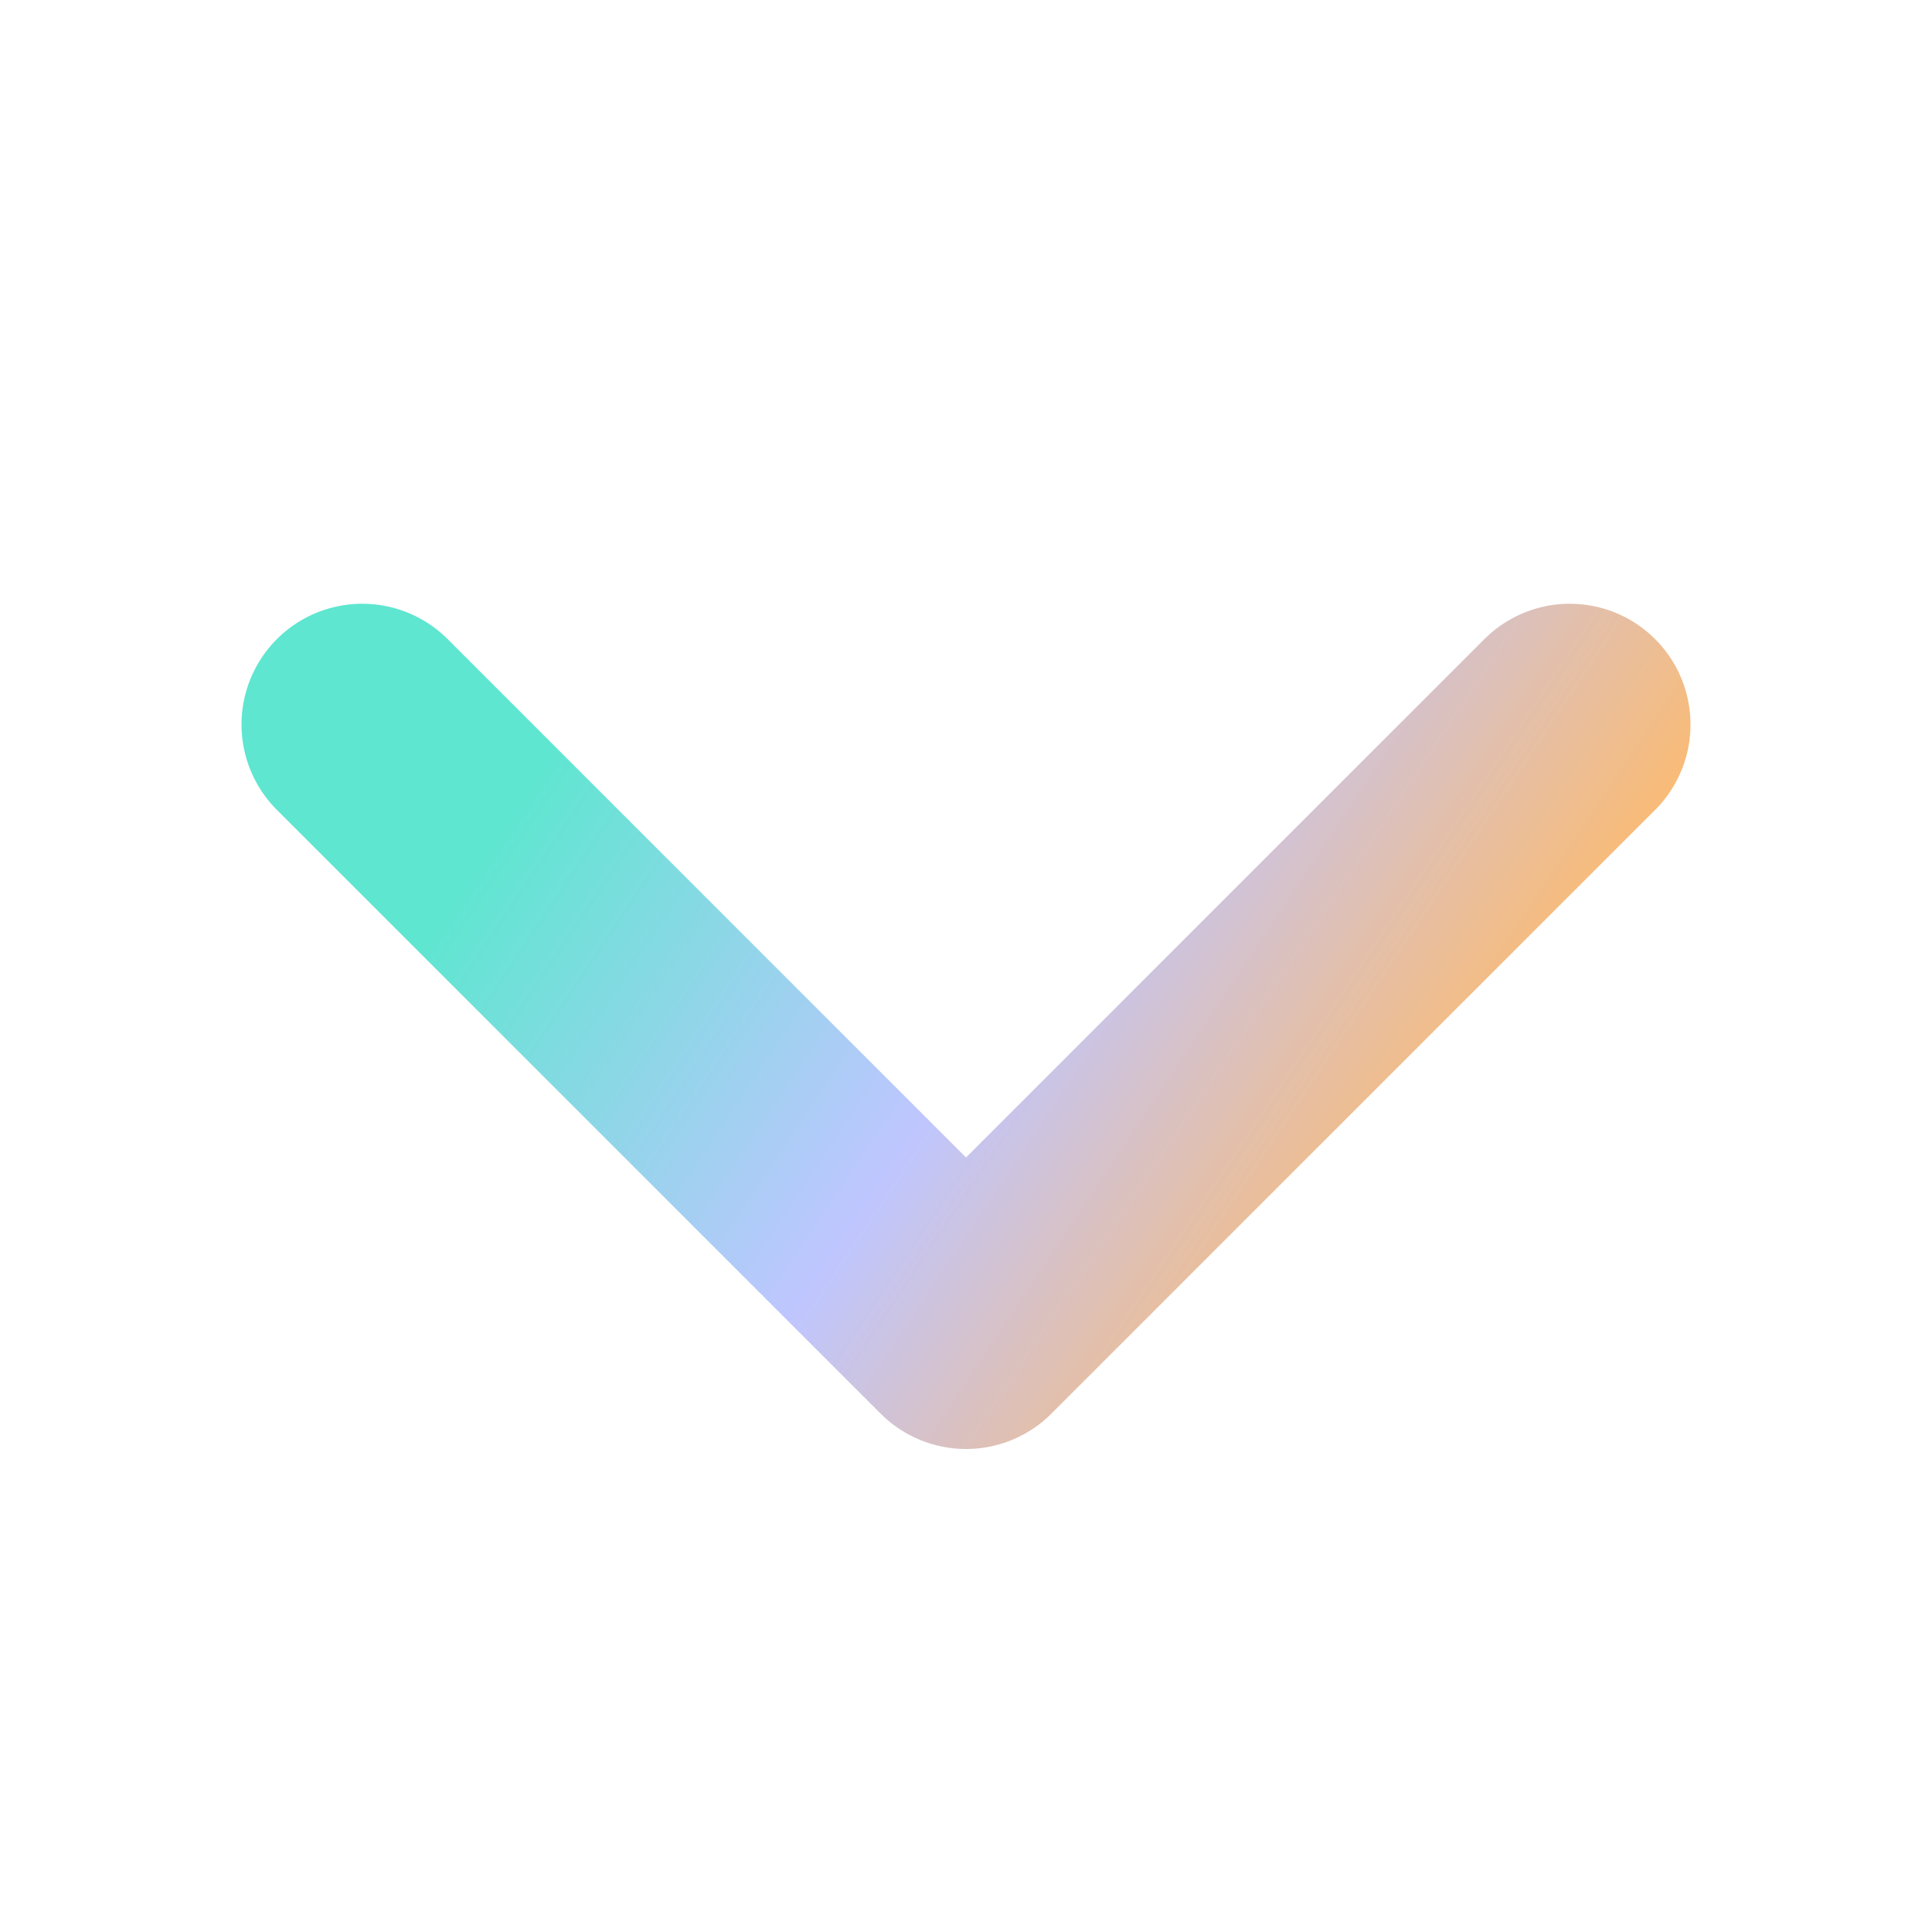
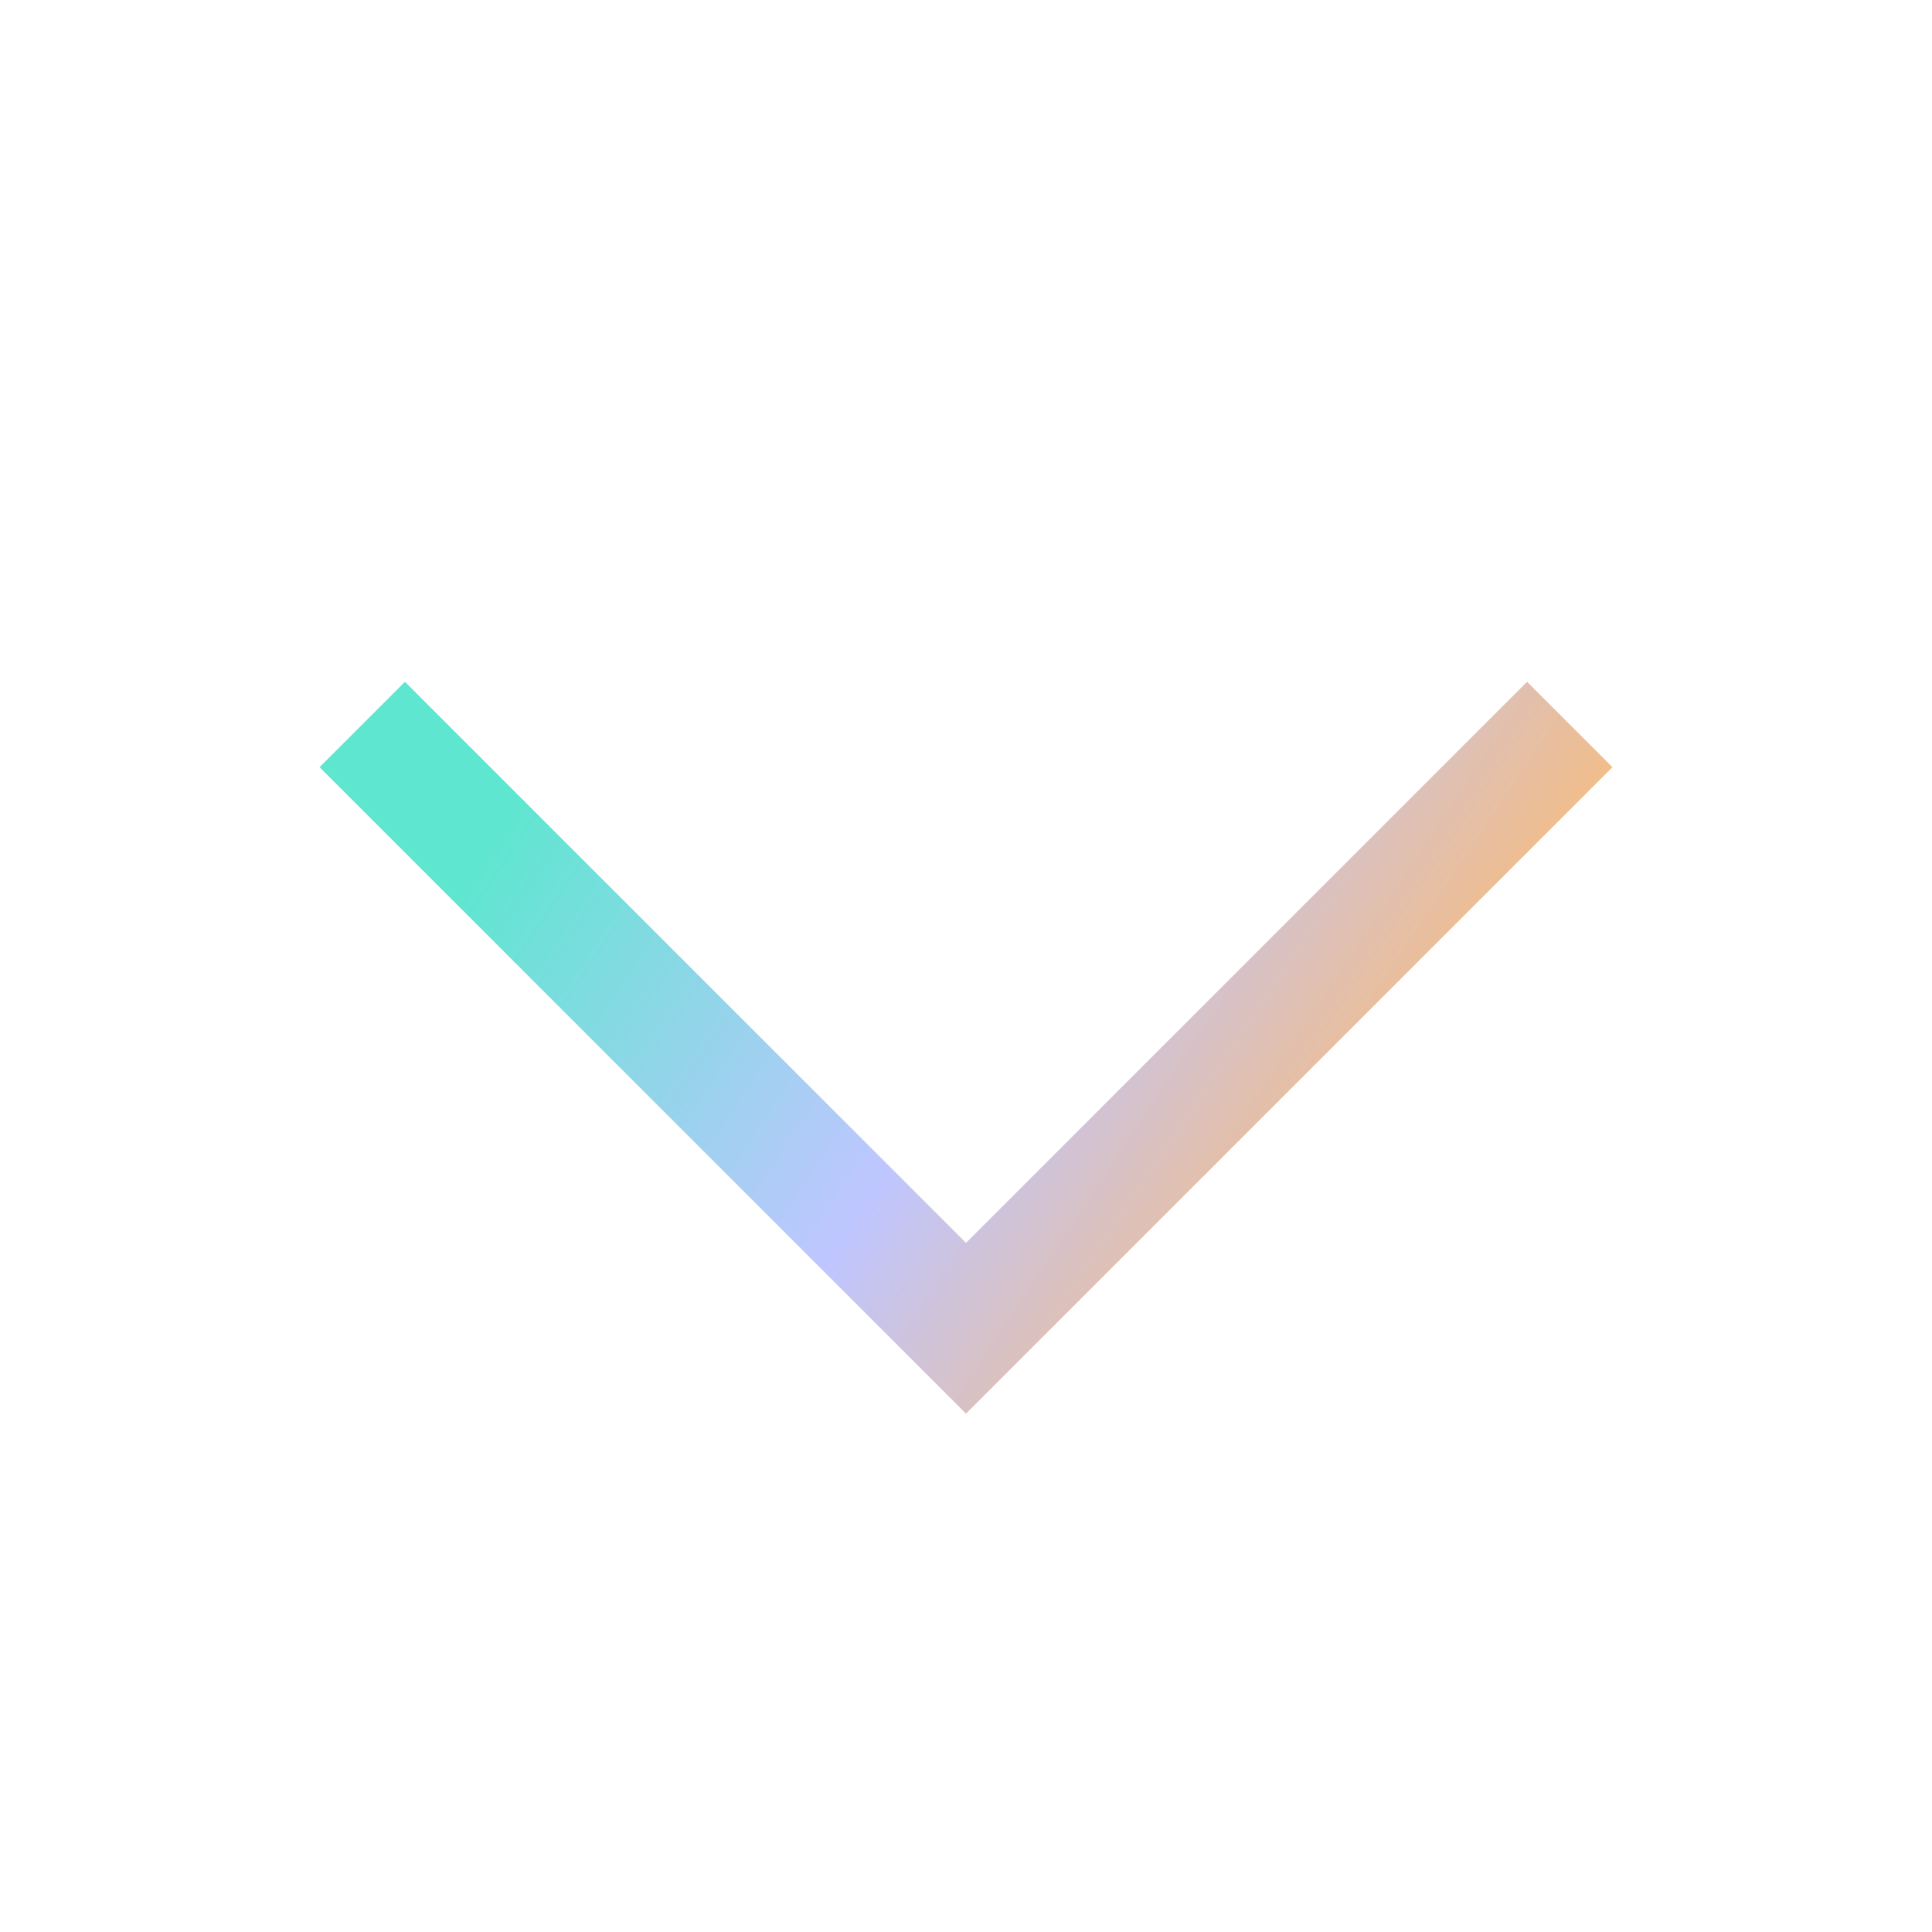
<svg xmlns="http://www.w3.org/2000/svg" width="16" height="16" viewBox="0 0 16 16" fill="none">
-   <path d="M13 6L8 11L3 6" stroke="url(#paint0_linear_11017_13945)" stroke-width="2" stroke-linecap="round" stroke-linejoin="round" />
+   <path d="M13 6L8 11L3 6" stroke="url(#paint0_linear_11017_13945)" strokeWidth="2" strokeLinecap="round" strokeLinejoin="round" />
  <defs>
    <linearGradient id="paint0_linear_11017_13945" x1="3" y1="8.5" x2="9.918" y2="13.118" gradientUnits="userSpaceOnUse">
      <stop stop-color="#5EE6D0" />
      <stop offset="0.515" stop-color="#BFC6FF" />
      <stop offset="1" stop-color="#FFBA69" />
    </linearGradient>
  </defs>
</svg>
